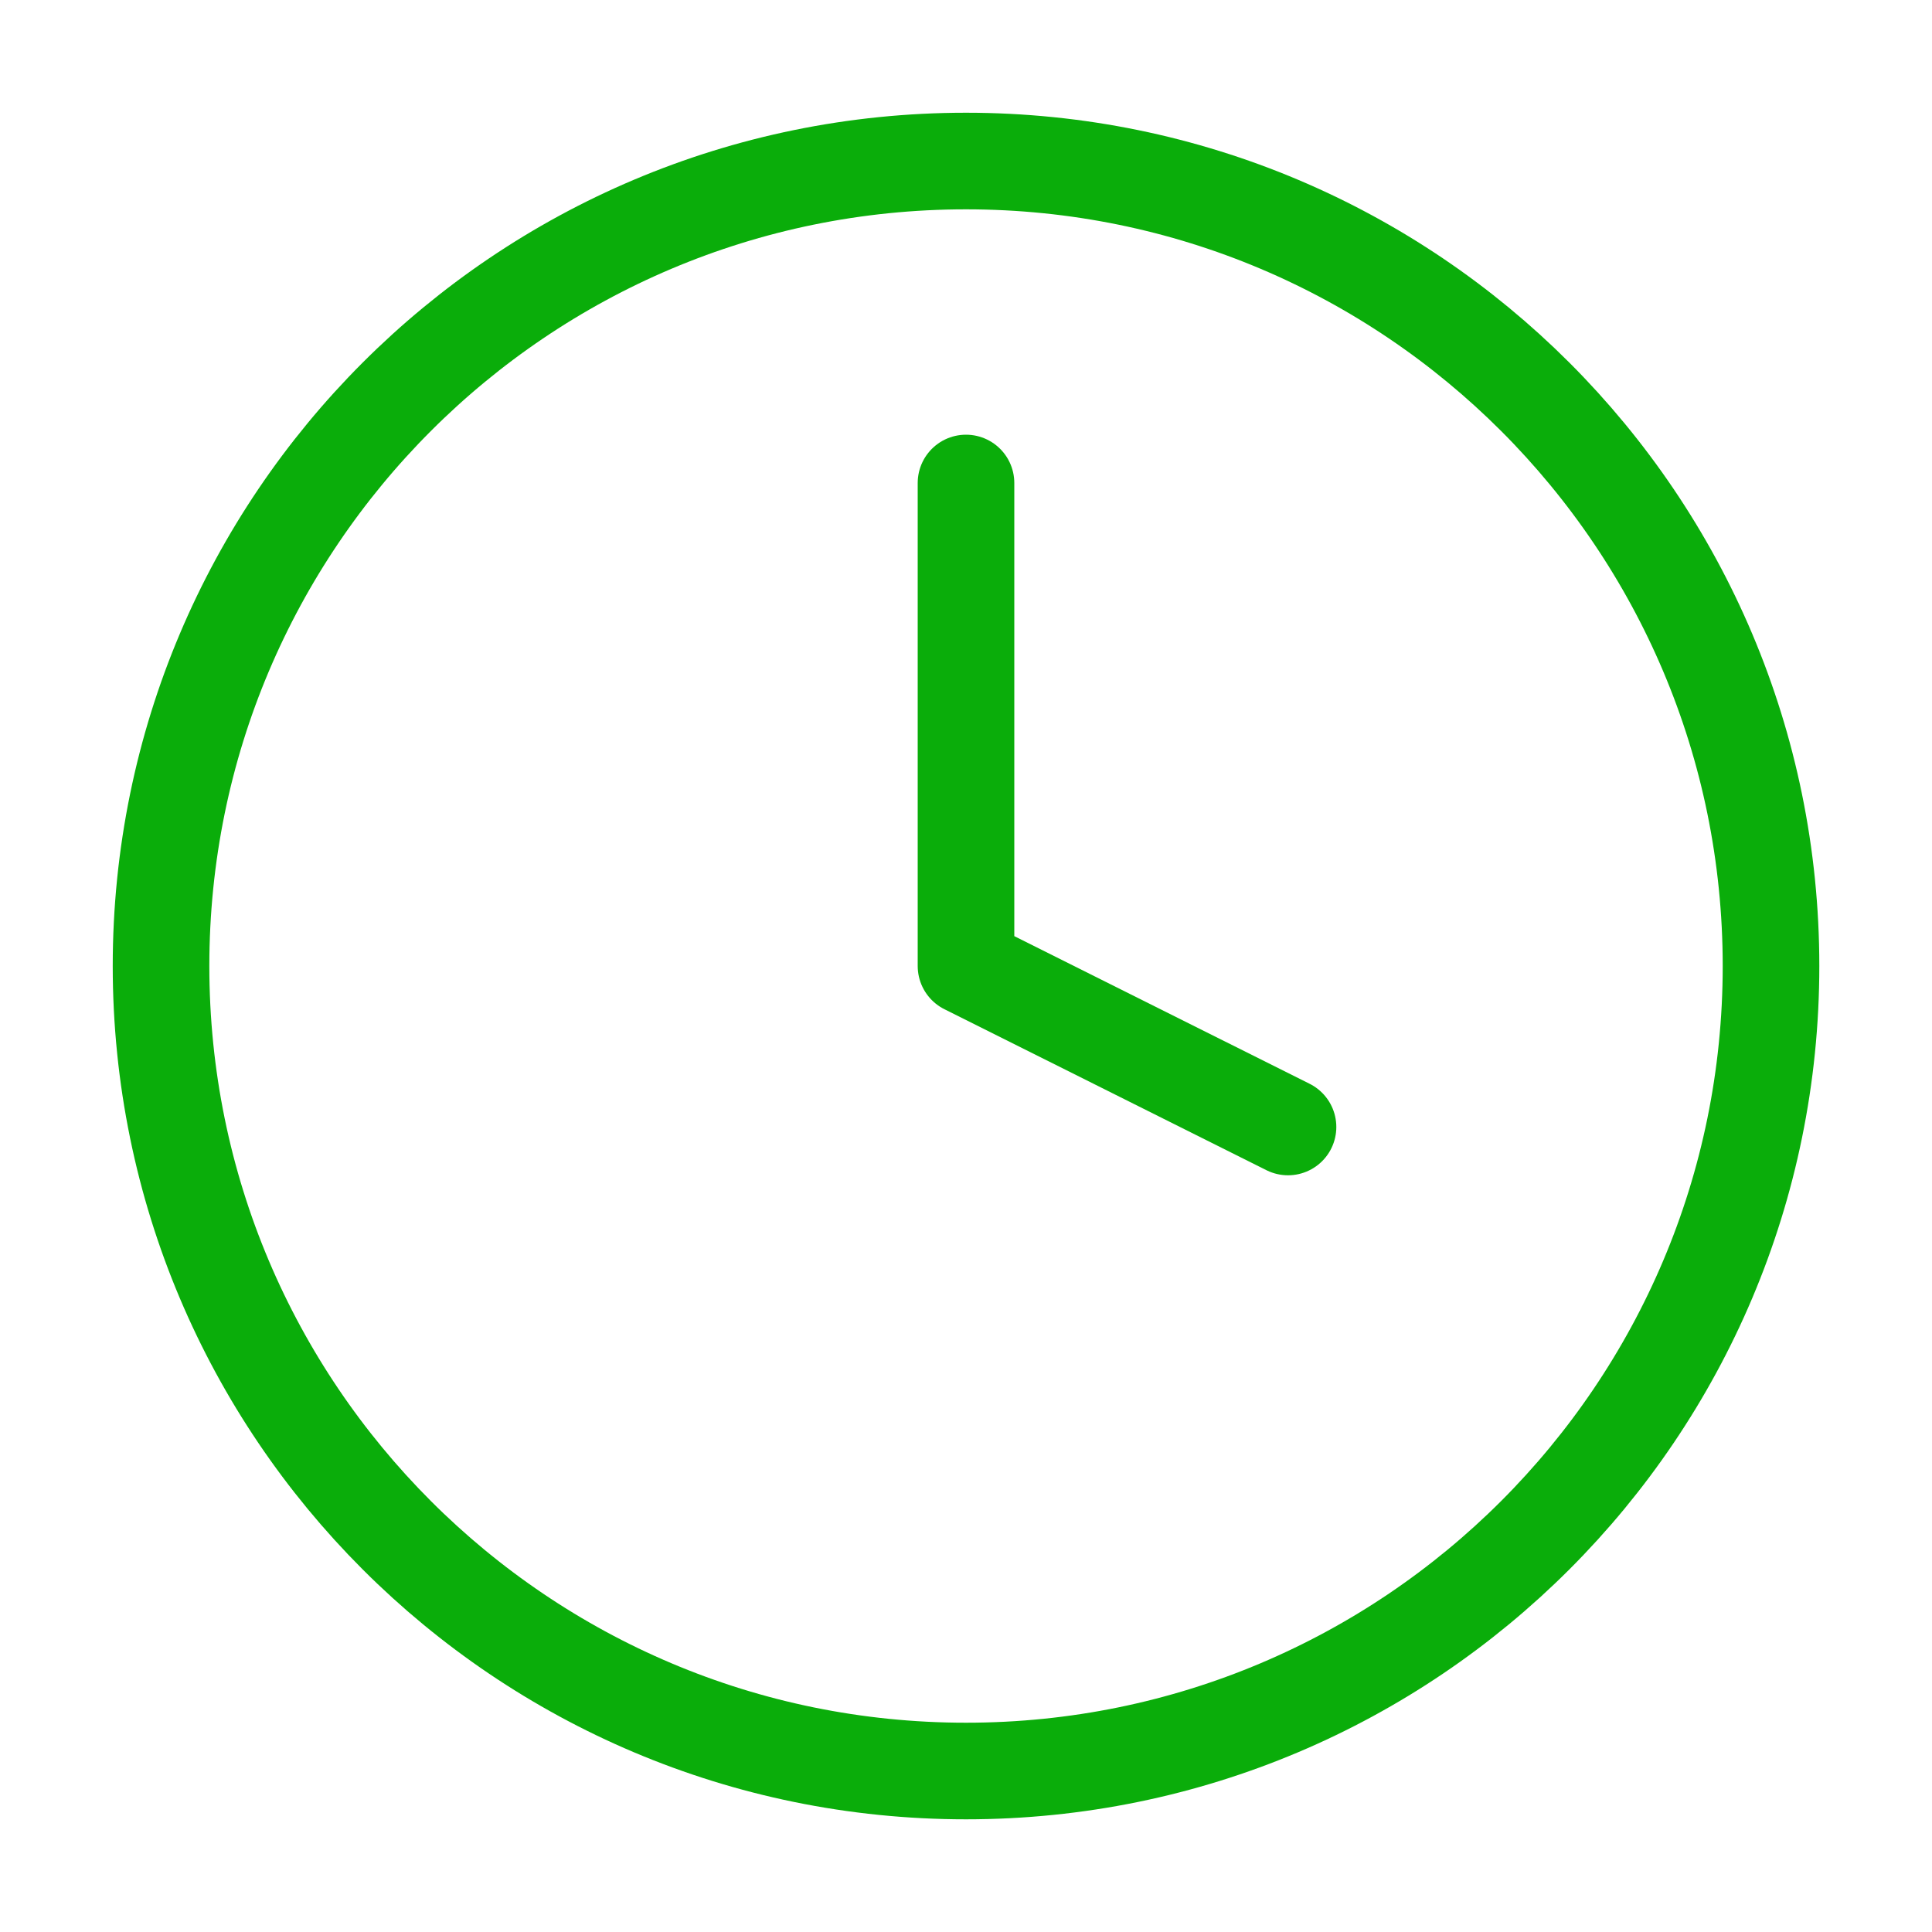
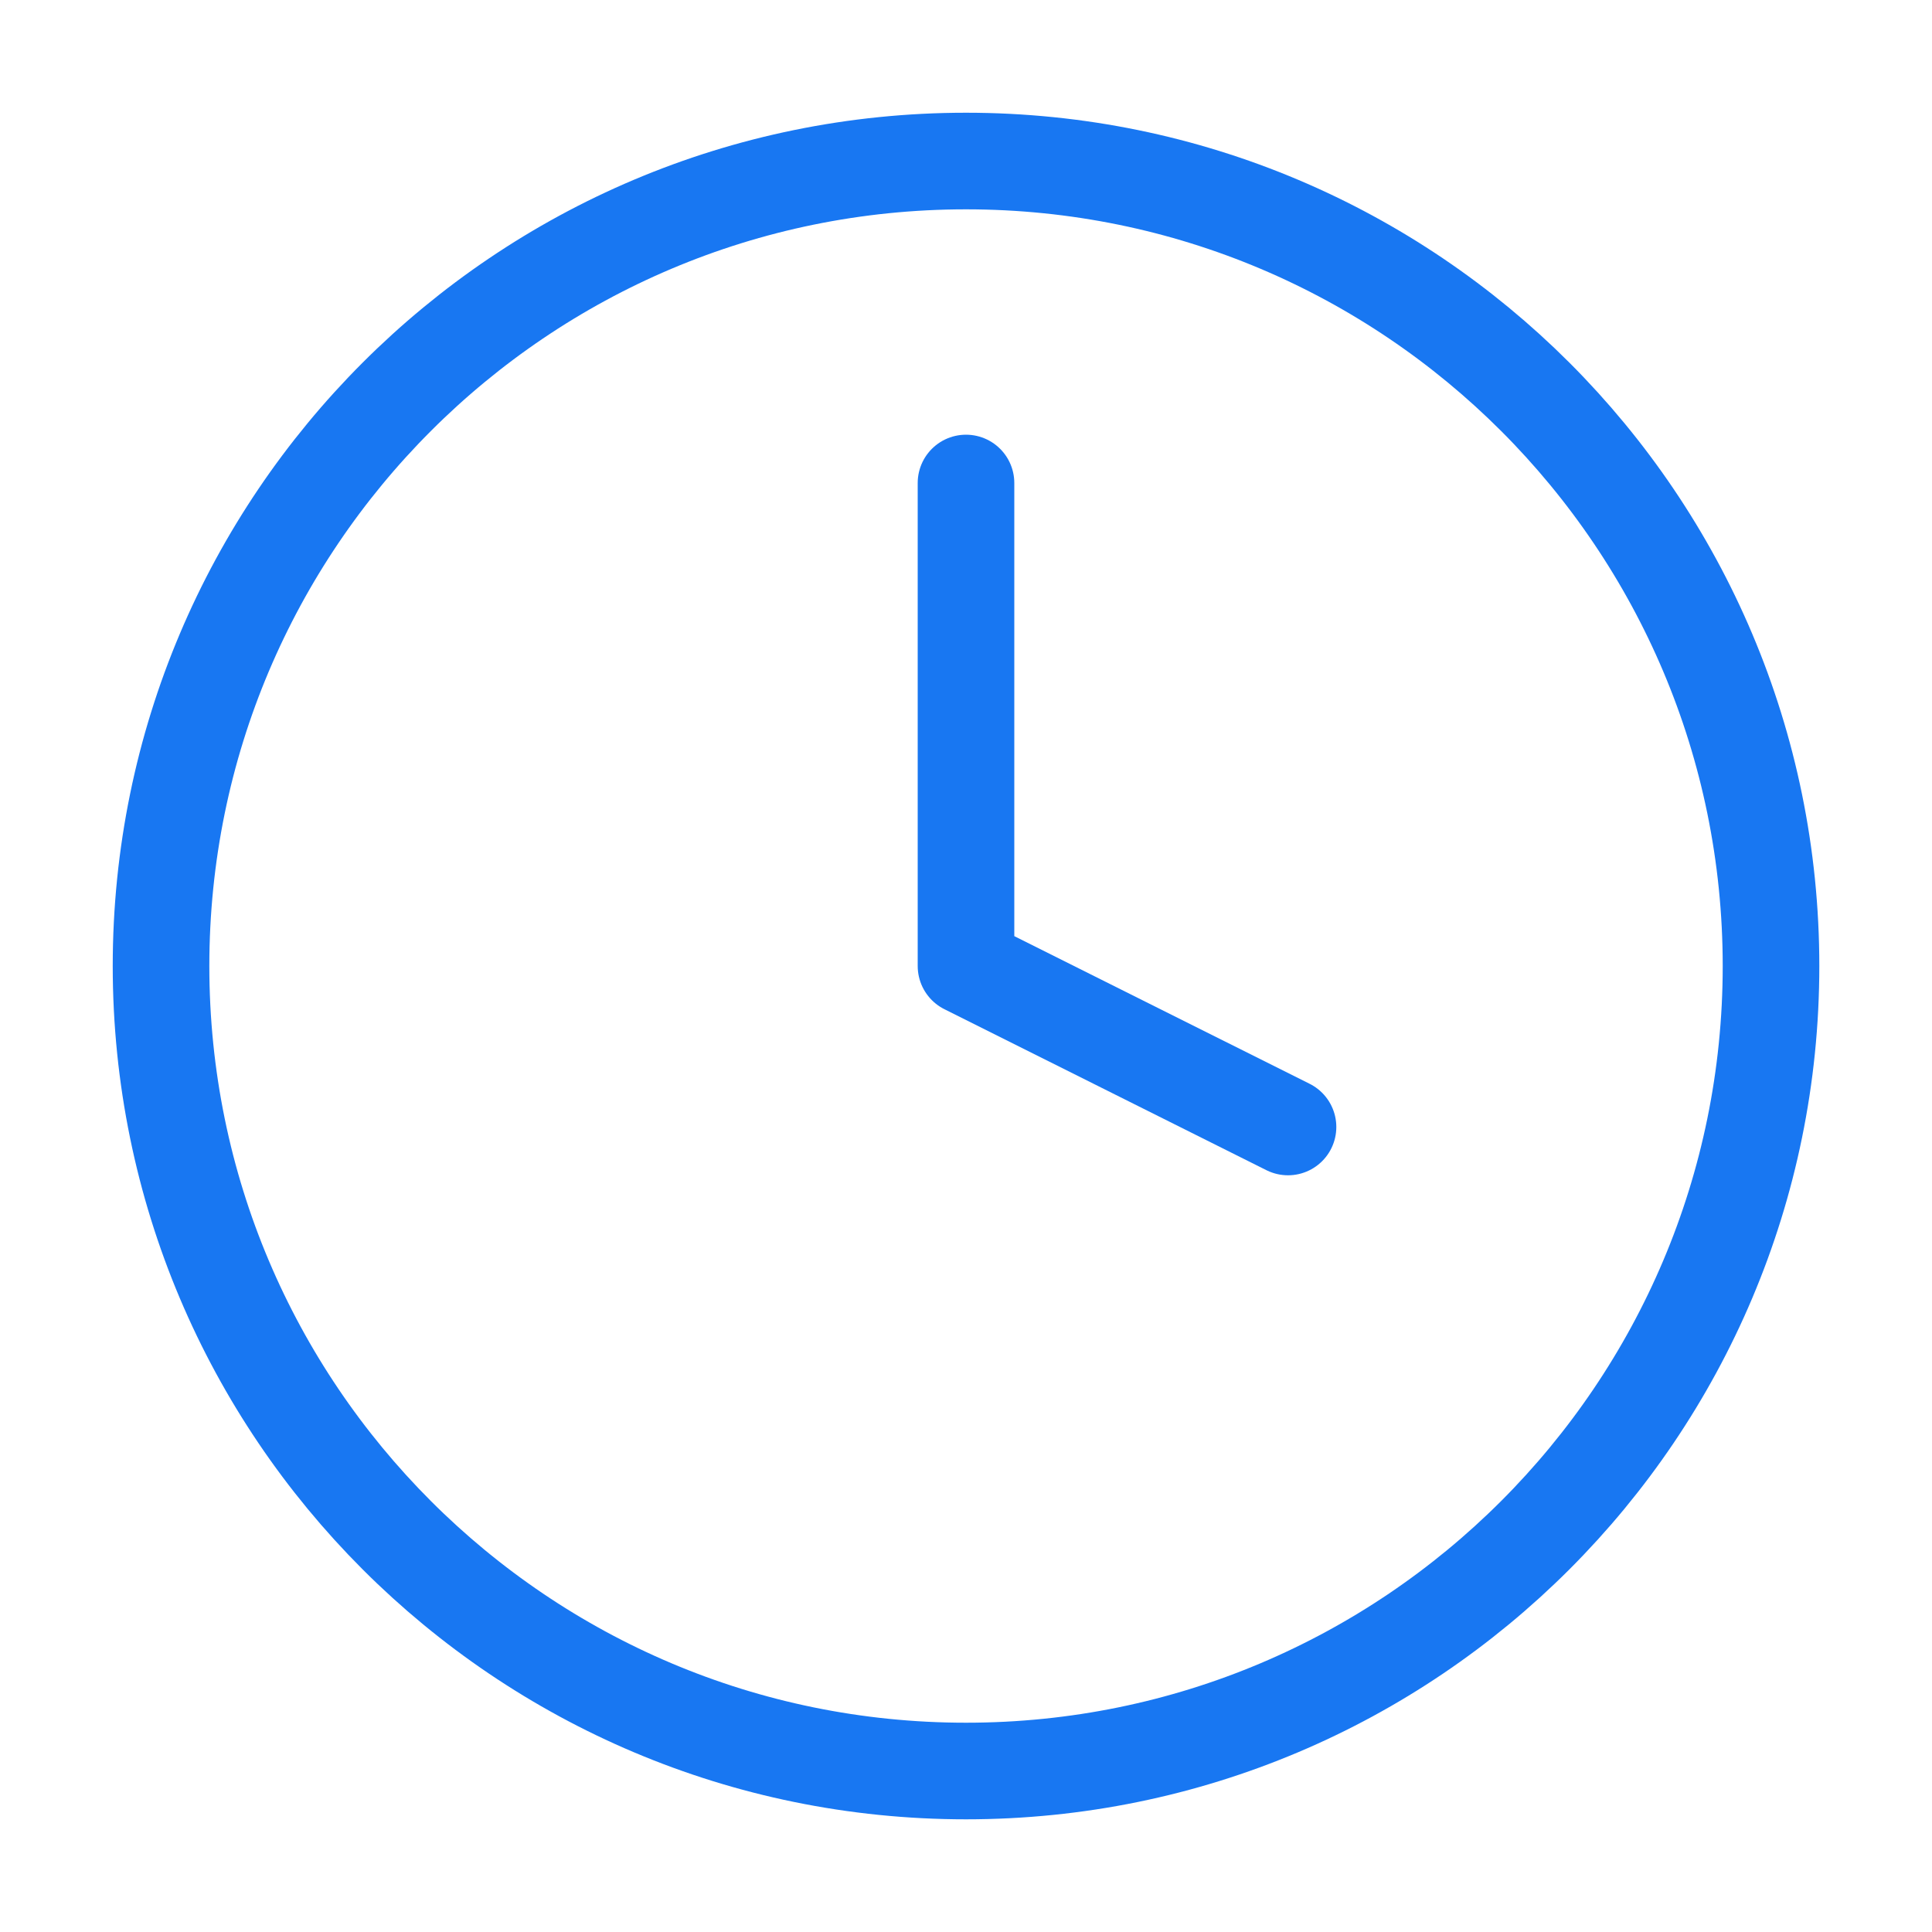
<svg xmlns="http://www.w3.org/2000/svg" width="40" height="40" fill="none">
-   <path d="M20 36.667c9.205 0 16.667-7.462 16.667-16.667 0-9.205-7.462-16.666-16.667-16.666-9.205 0-16.666 7.461-16.666 16.666S10.795 36.667 20 36.667z" stroke="#0AAD0A" stroke-width="2" stroke-linecap="round" stroke-linejoin="round" />
-   <path d="M20 10v10l6.667 3.333" stroke="#0AAD0A" stroke-width="2" stroke-linecap="round" stroke-linejoin="round" />
+   <path d="M20 36.667c9.205 0 16.667-7.462 16.667-16.667 0-9.205-7.462-16.666-16.667-16.666-9.205 0-16.666 7.461-16.666 16.666S10.795 36.667 20 36.667z" stroke="#1877f2" stroke-width="2" stroke-linecap="round" stroke-linejoin="round" />
+   <path d="M20 10v10l6.667 3.333" stroke="#1877f2" stroke-width="2" stroke-linecap="round" stroke-linejoin="round" />
</svg>
